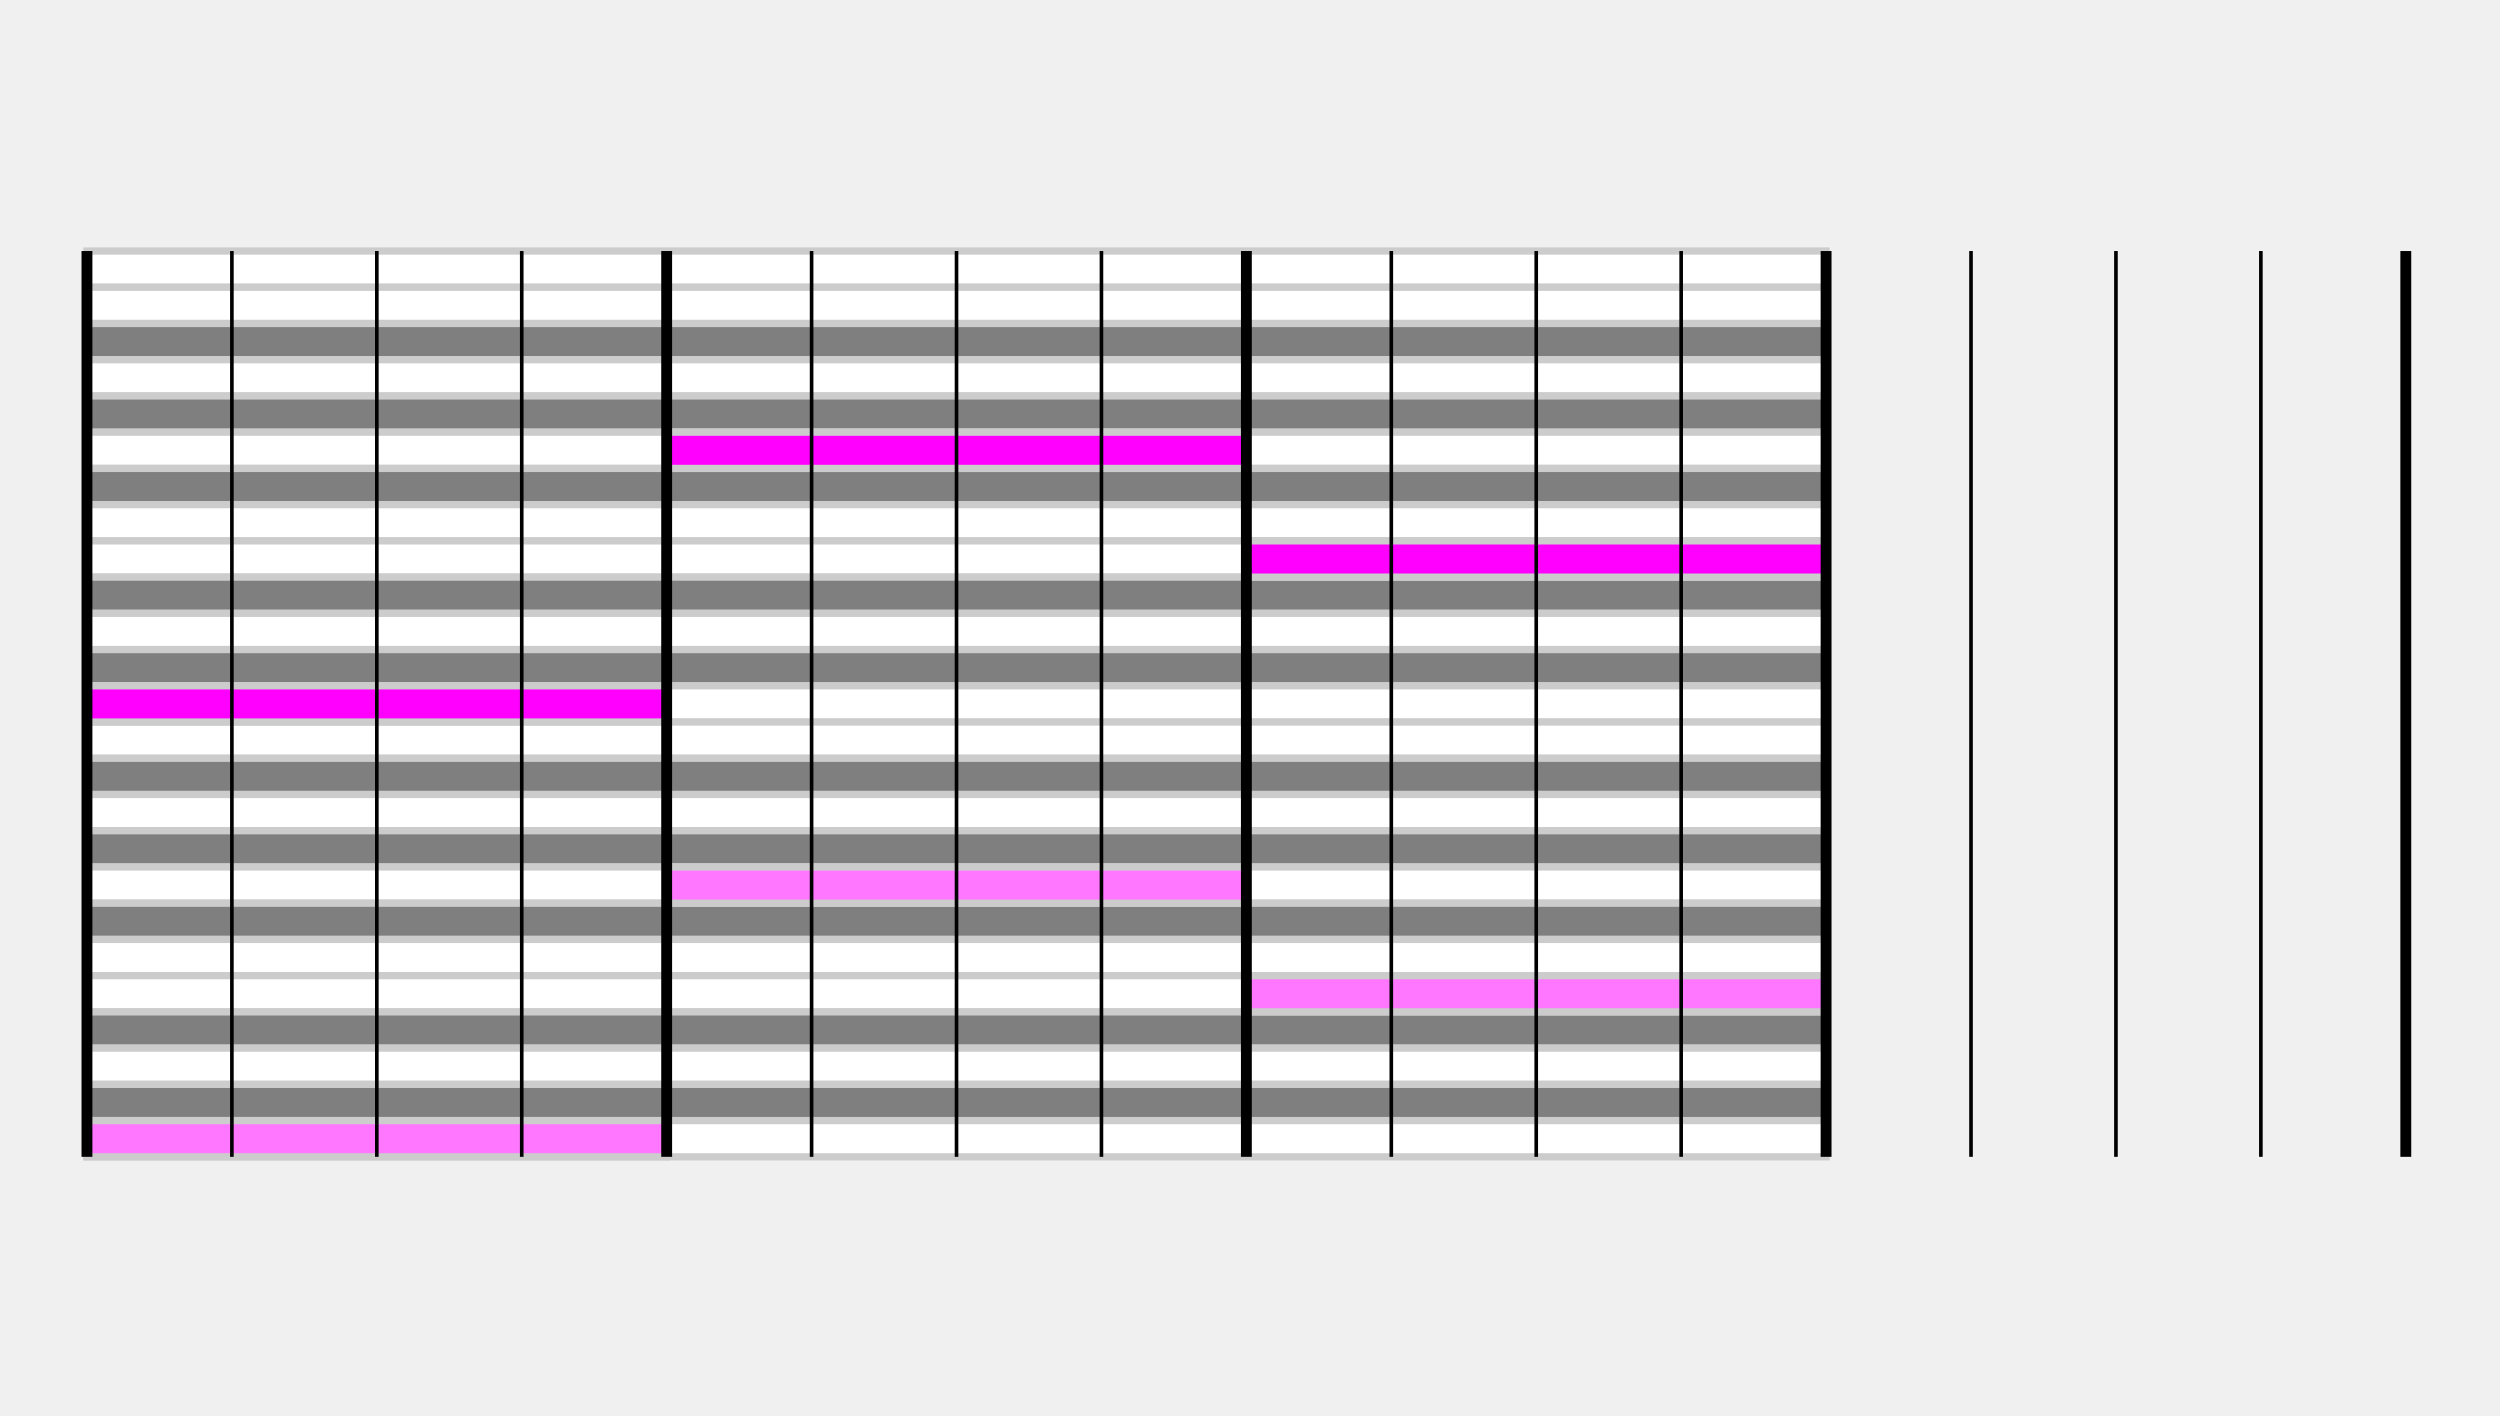
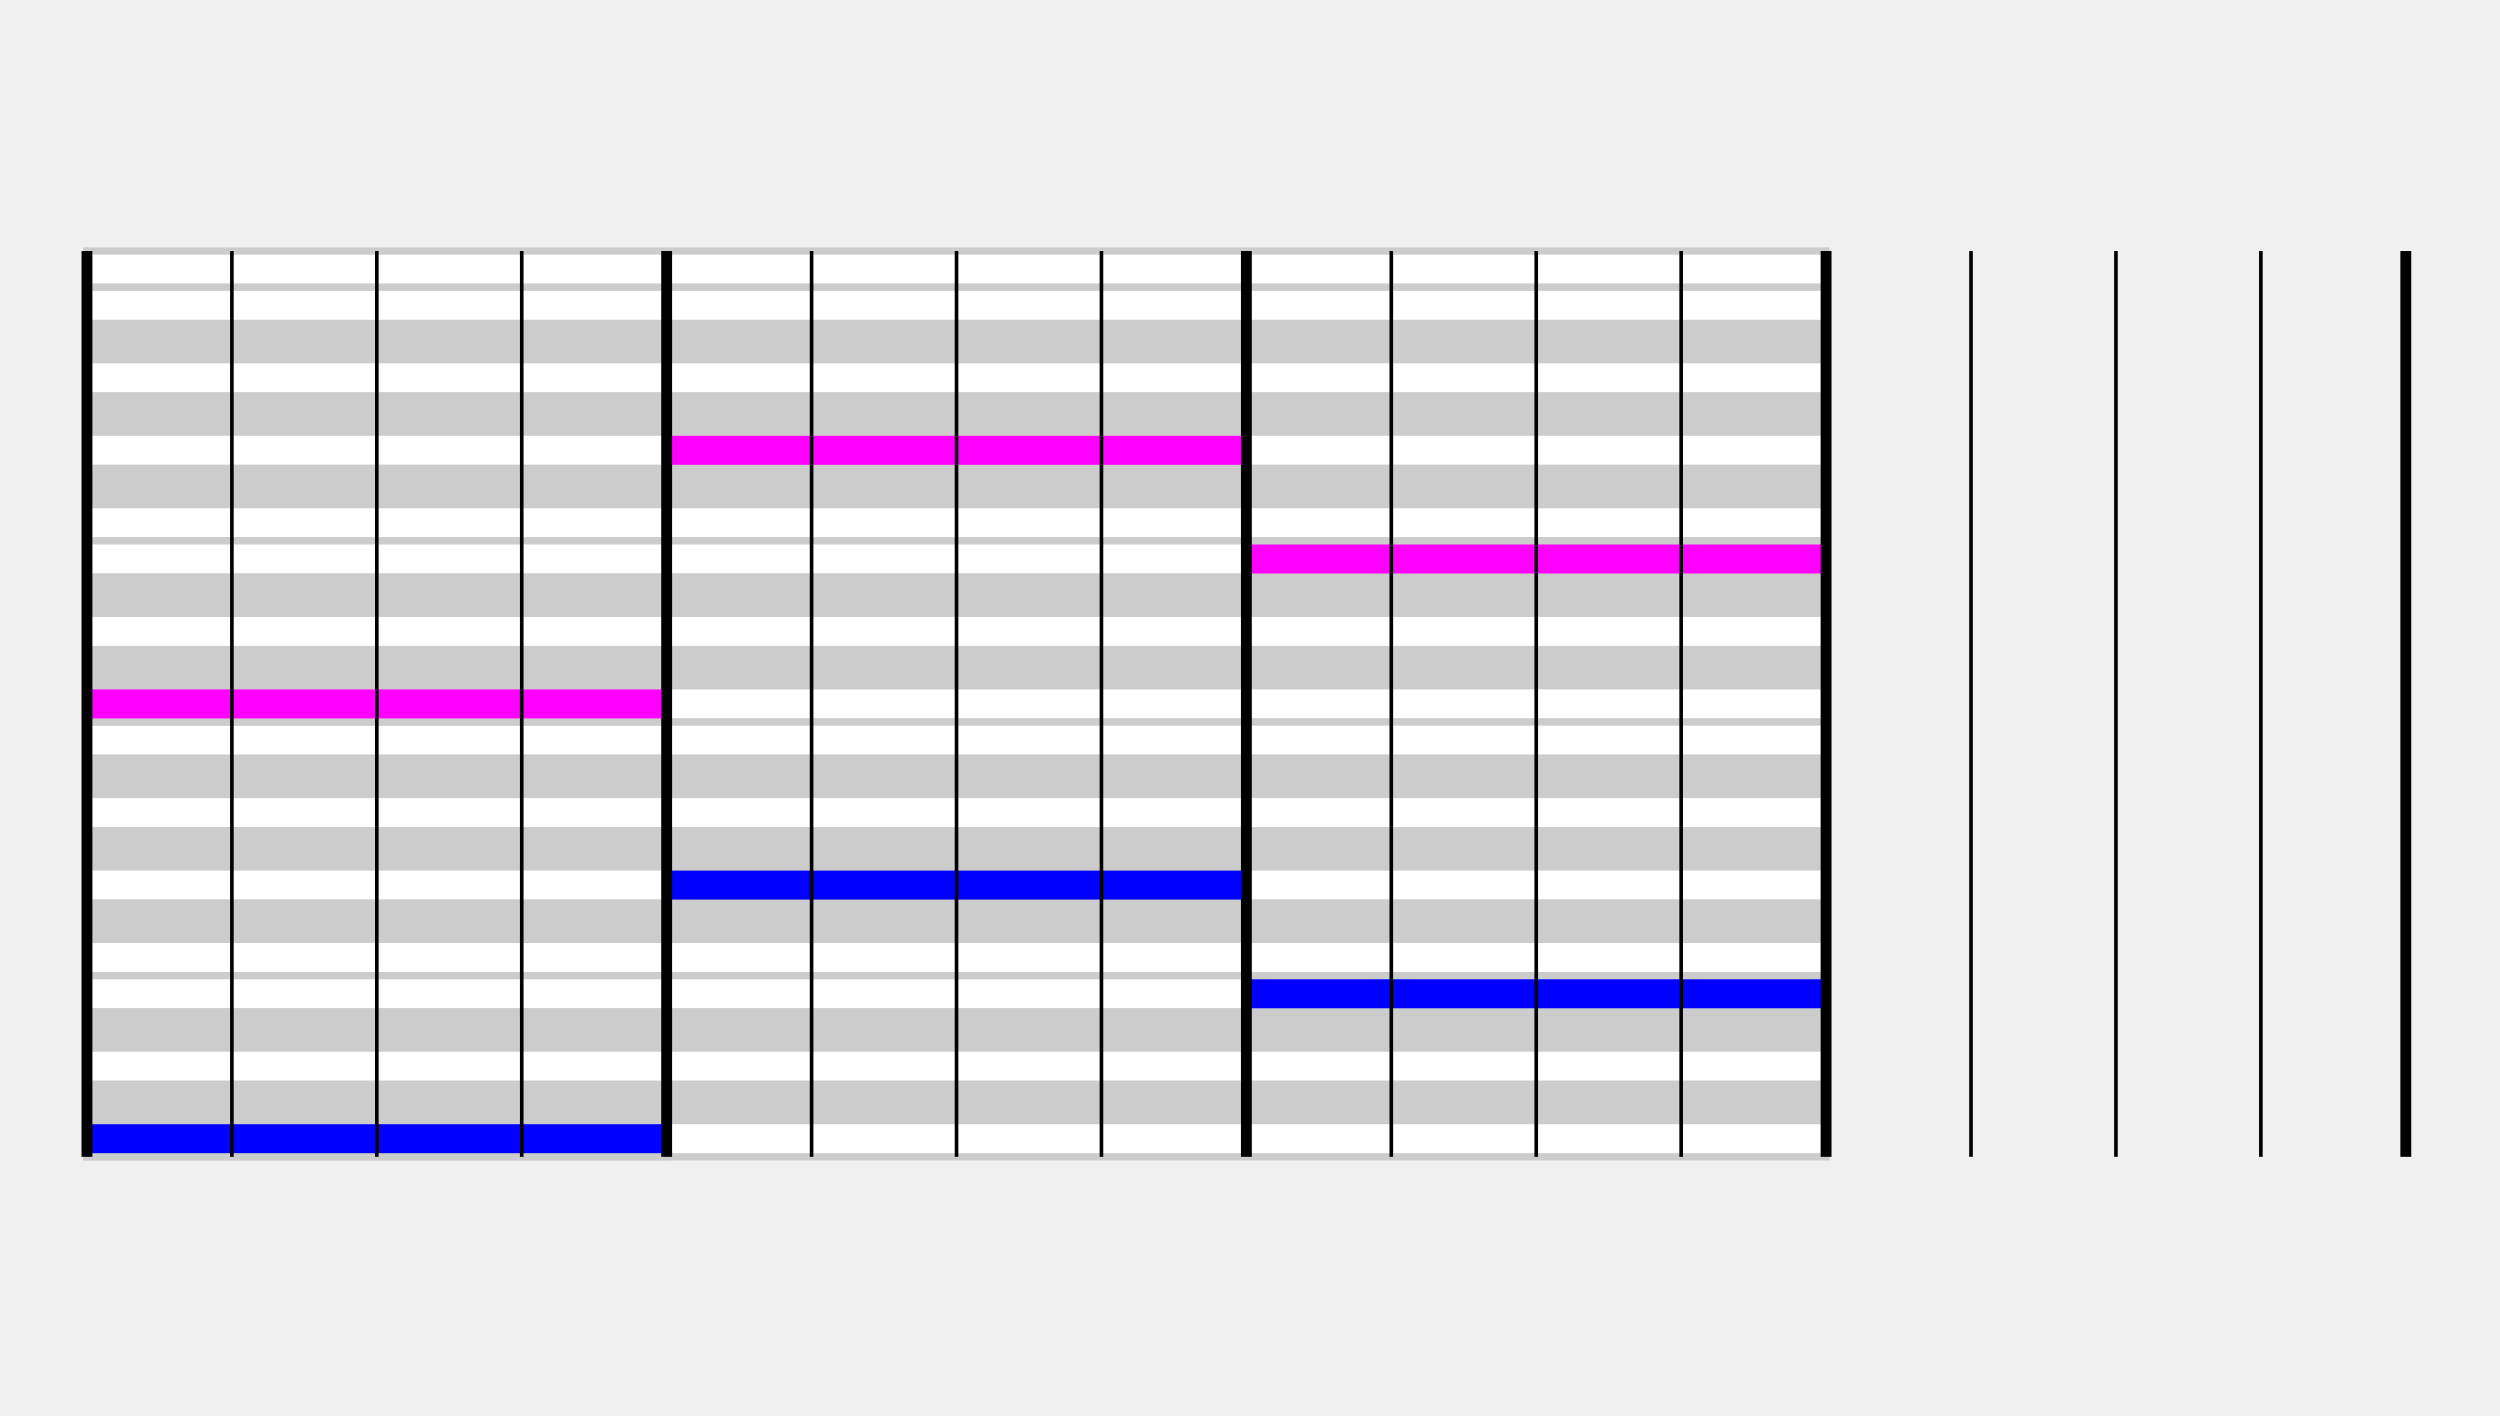
<svg xmlns="http://www.w3.org/2000/svg" width="265" height="150" viewBox="0 0 345 150">
  <rect id="C-84" x="12" y="12" width="240" height="5" fill="#ffffff" stroke="#cccccc" stroke-width="1" />
  <rect id="B-83" x="12" y="17" width="240" height="5" fill="#ffffff" stroke="#cccccc" stroke-width="1" />
-   <rect id="Bb-82" x="12" y="22" width="240" height="5" fill="#7f7f7f" stroke="#cccccc" stroke-width="1" />
+   <rect id="Bb-82" x="12" y="22" width="240" height="5" fill="#cccccc" stroke="#cccccc" stroke-width="1" />
  <rect id="A-81" x="12" y="27" width="240" height="5" fill="#ffffff" stroke="#cccccc" stroke-width="1" />
-   <rect id="Ab-80" x="12" y="32" width="240" height="5" fill="#7f7f7f" stroke="#cccccc" stroke-width="1" />
+   <rect id="Ab-80" x="12" y="32" width="240" height="5" fill="#cccccc" stroke="#cccccc" stroke-width="1" />
  <rect id="G-79" x="12" y="37" width="240" height="5" fill="#ffffff" stroke="#cccccc" stroke-width="1" />
-   <rect id="F#-78" x="12" y="42" width="240" height="5" fill="#7f7f7f" stroke="#cccccc" stroke-width="1" />
+   <rect id="F#-78" x="12" y="42" width="240" height="5" fill="#cccccc" stroke="#cccccc" stroke-width="1" />
  <rect id="F-77" x="12" y="47" width="240" height="5" fill="#ffffff" stroke="#cccccc" stroke-width="1" />
  <rect id="E-76" x="12" y="52" width="240" height="5" fill="#ffffff" stroke="#cccccc" stroke-width="1" />
-   <rect id="Eb-75" x="12" y="57" width="240" height="5" fill="#7f7f7f" stroke="#cccccc" stroke-width="1" />
+   <rect id="Eb-75" x="12" y="57" width="240" height="5" fill="#cccccc" stroke="#cccccc" stroke-width="1" />
  <rect id="D-74" x="12" y="62" width="240" height="5" fill="#ffffff" stroke="#cccccc" stroke-width="1" />
-   <rect id="C#-73" x="12" y="67" width="240" height="5" fill="#7f7f7f" stroke="#cccccc" stroke-width="1" />
+   <rect id="C#-73" x="12" y="67" width="240" height="5" fill="#cccccc" stroke="#cccccc" stroke-width="1" />
  <rect id="C-72" x="12" y="72" width="240" height="5" fill="#ffffff" stroke="#cccccc" stroke-width="1" />
  <rect id="B-71" x="12" y="77" width="240" height="5" fill="#ffffff" stroke="#cccccc" stroke-width="1" />
-   <rect id="Bb-70" x="12" y="82" width="240" height="5" fill="#7f7f7f" stroke="#cccccc" stroke-width="1" />
+   <rect id="Bb-70" x="12" y="82" width="240" height="5" fill="#cccccc" stroke="#cccccc" stroke-width="1" />
  <rect id="A-69" x="12" y="87" width="240" height="5" fill="#ffffff" stroke="#cccccc" stroke-width="1" />
-   <rect id="Ab-68" x="12" y="92" width="240" height="5" fill="#7f7f7f" stroke="#cccccc" stroke-width="1" />
+   <rect id="Ab-68" x="12" y="92" width="240" height="5" fill="#cccccc" stroke="#cccccc" stroke-width="1" />
  <rect id="G-67" x="12" y="97" width="240" height="5" fill="#ffffff" stroke="#cccccc" stroke-width="1" />
-   <rect id="F#-66" x="12" y="102" width="240" height="5" fill="#7f7f7f" stroke="#cccccc" stroke-width="1" />
+   <rect id="F#-66" x="12" y="102" width="240" height="5" fill="#cccccc" stroke="#cccccc" stroke-width="1" />
  <rect id="F-65" x="12" y="107" width="240" height="5" fill="#ffffff" stroke="#cccccc" stroke-width="1" />
  <rect id="E-64" x="12" y="112" width="240" height="5" fill="#ffffff" stroke="#cccccc" stroke-width="1" />
-   <rect id="Eb-63" x="12" y="117" width="240" height="5" fill="#7f7f7f" stroke="#cccccc" stroke-width="1" />
+   <rect id="Eb-63" x="12" y="117" width="240" height="5" fill="#cccccc" stroke="#cccccc" stroke-width="1" />
  <rect id="D-62" x="12" y="122" width="240" height="5" fill="#ffffff" stroke="#cccccc" stroke-width="1" />
-   <rect id="C#-61" x="12" y="127" width="240" height="5" fill="#7f7f7f" stroke="#cccccc" stroke-width="1" />
+   <rect id="C#-61" x="12" y="127" width="240" height="5" fill="#cccccc" stroke="#cccccc" stroke-width="1" />
  <rect id="C-60" x="12" y="132" width="240" height="5" fill="#ffffff" stroke="#cccccc" stroke-width="1" />
  <rect x="12" y="72" width="80" height="5" fill="#ff00ff" stroke="#cccccc" stroke-width="1" />
  <rect x="92" y="37" width="80" height="5" fill="#ff00ff" stroke="#cccccc" stroke-width="1" />
  <rect x="172" y="52" width="80" height="5" fill="#ff00ff" stroke="#cccccc" stroke-width="1" />
-   <rect x="12" y="132" width="80" height="5" fill="#ff77ff" stroke="#cccccc" stroke-width="1" />
-   <rect x="92" y="97" width="80" height="5" fill="#ff77ff" stroke="#cccccc" stroke-width="1" />
-   <rect x="172" y="112" width="80" height="5" fill="#ff77ff" stroke="#cccccc" stroke-width="1" />
+   <rect x="12" y="132" width="80" height="5" fill="#0000ff" stroke="#cccccc" stroke-width="1" />
+   <rect x="92" y="97" width="80" height="5" fill="#0000ff" stroke="#cccccc" stroke-width="1" />
+   <rect x="172" y="112" width="80" height="5" fill="#0000ff" stroke="#cccccc" stroke-width="1" />
  <line x1="12" y1="12" x2="12" y2="137" stroke="#000000" stroke-width="1.5" />
  <line x1="92" y1="12" x2="92" y2="137" stroke="#000000" stroke-width="1.5" />
  <line x1="172" y1="12" x2="172" y2="137" stroke="#000000" stroke-width="1.5" />
  <line x1="252" y1="12" x2="252" y2="137" stroke="#000000" stroke-width="1.5" />
  <line x1="332" y1="12" x2="332" y2="137" stroke="#000000" stroke-width="1.5" />
  <line x1="32" y1="12" x2="32" y2="137" stroke="#000000" stroke-width="0.5" />
  <line x1="52" y1="12" x2="52" y2="137" stroke="#000000" stroke-width="0.5" />
  <line x1="72" y1="12" x2="72" y2="137" stroke="#000000" stroke-width="0.5" />
  <line x1="112" y1="12" x2="112" y2="137" stroke="#000000" stroke-width="0.5" />
  <line x1="132" y1="12" x2="132" y2="137" stroke="#000000" stroke-width="0.5" />
  <line x1="152" y1="12" x2="152" y2="137" stroke="#000000" stroke-width="0.5" />
  <line x1="192" y1="12" x2="192" y2="137" stroke="#000000" stroke-width="0.5" />
  <line x1="212" y1="12" x2="212" y2="137" stroke="#000000" stroke-width="0.5" />
  <line x1="232" y1="12" x2="232" y2="137" stroke="#000000" stroke-width="0.5" />
  <line x1="272" y1="12" x2="272" y2="137" stroke="#000000" stroke-width="0.5" />
  <line x1="292" y1="12" x2="292" y2="137" stroke="#000000" stroke-width="0.5" />
  <line x1="312" y1="12" x2="312" y2="137" stroke="#000000" stroke-width="0.5" />
</svg>
